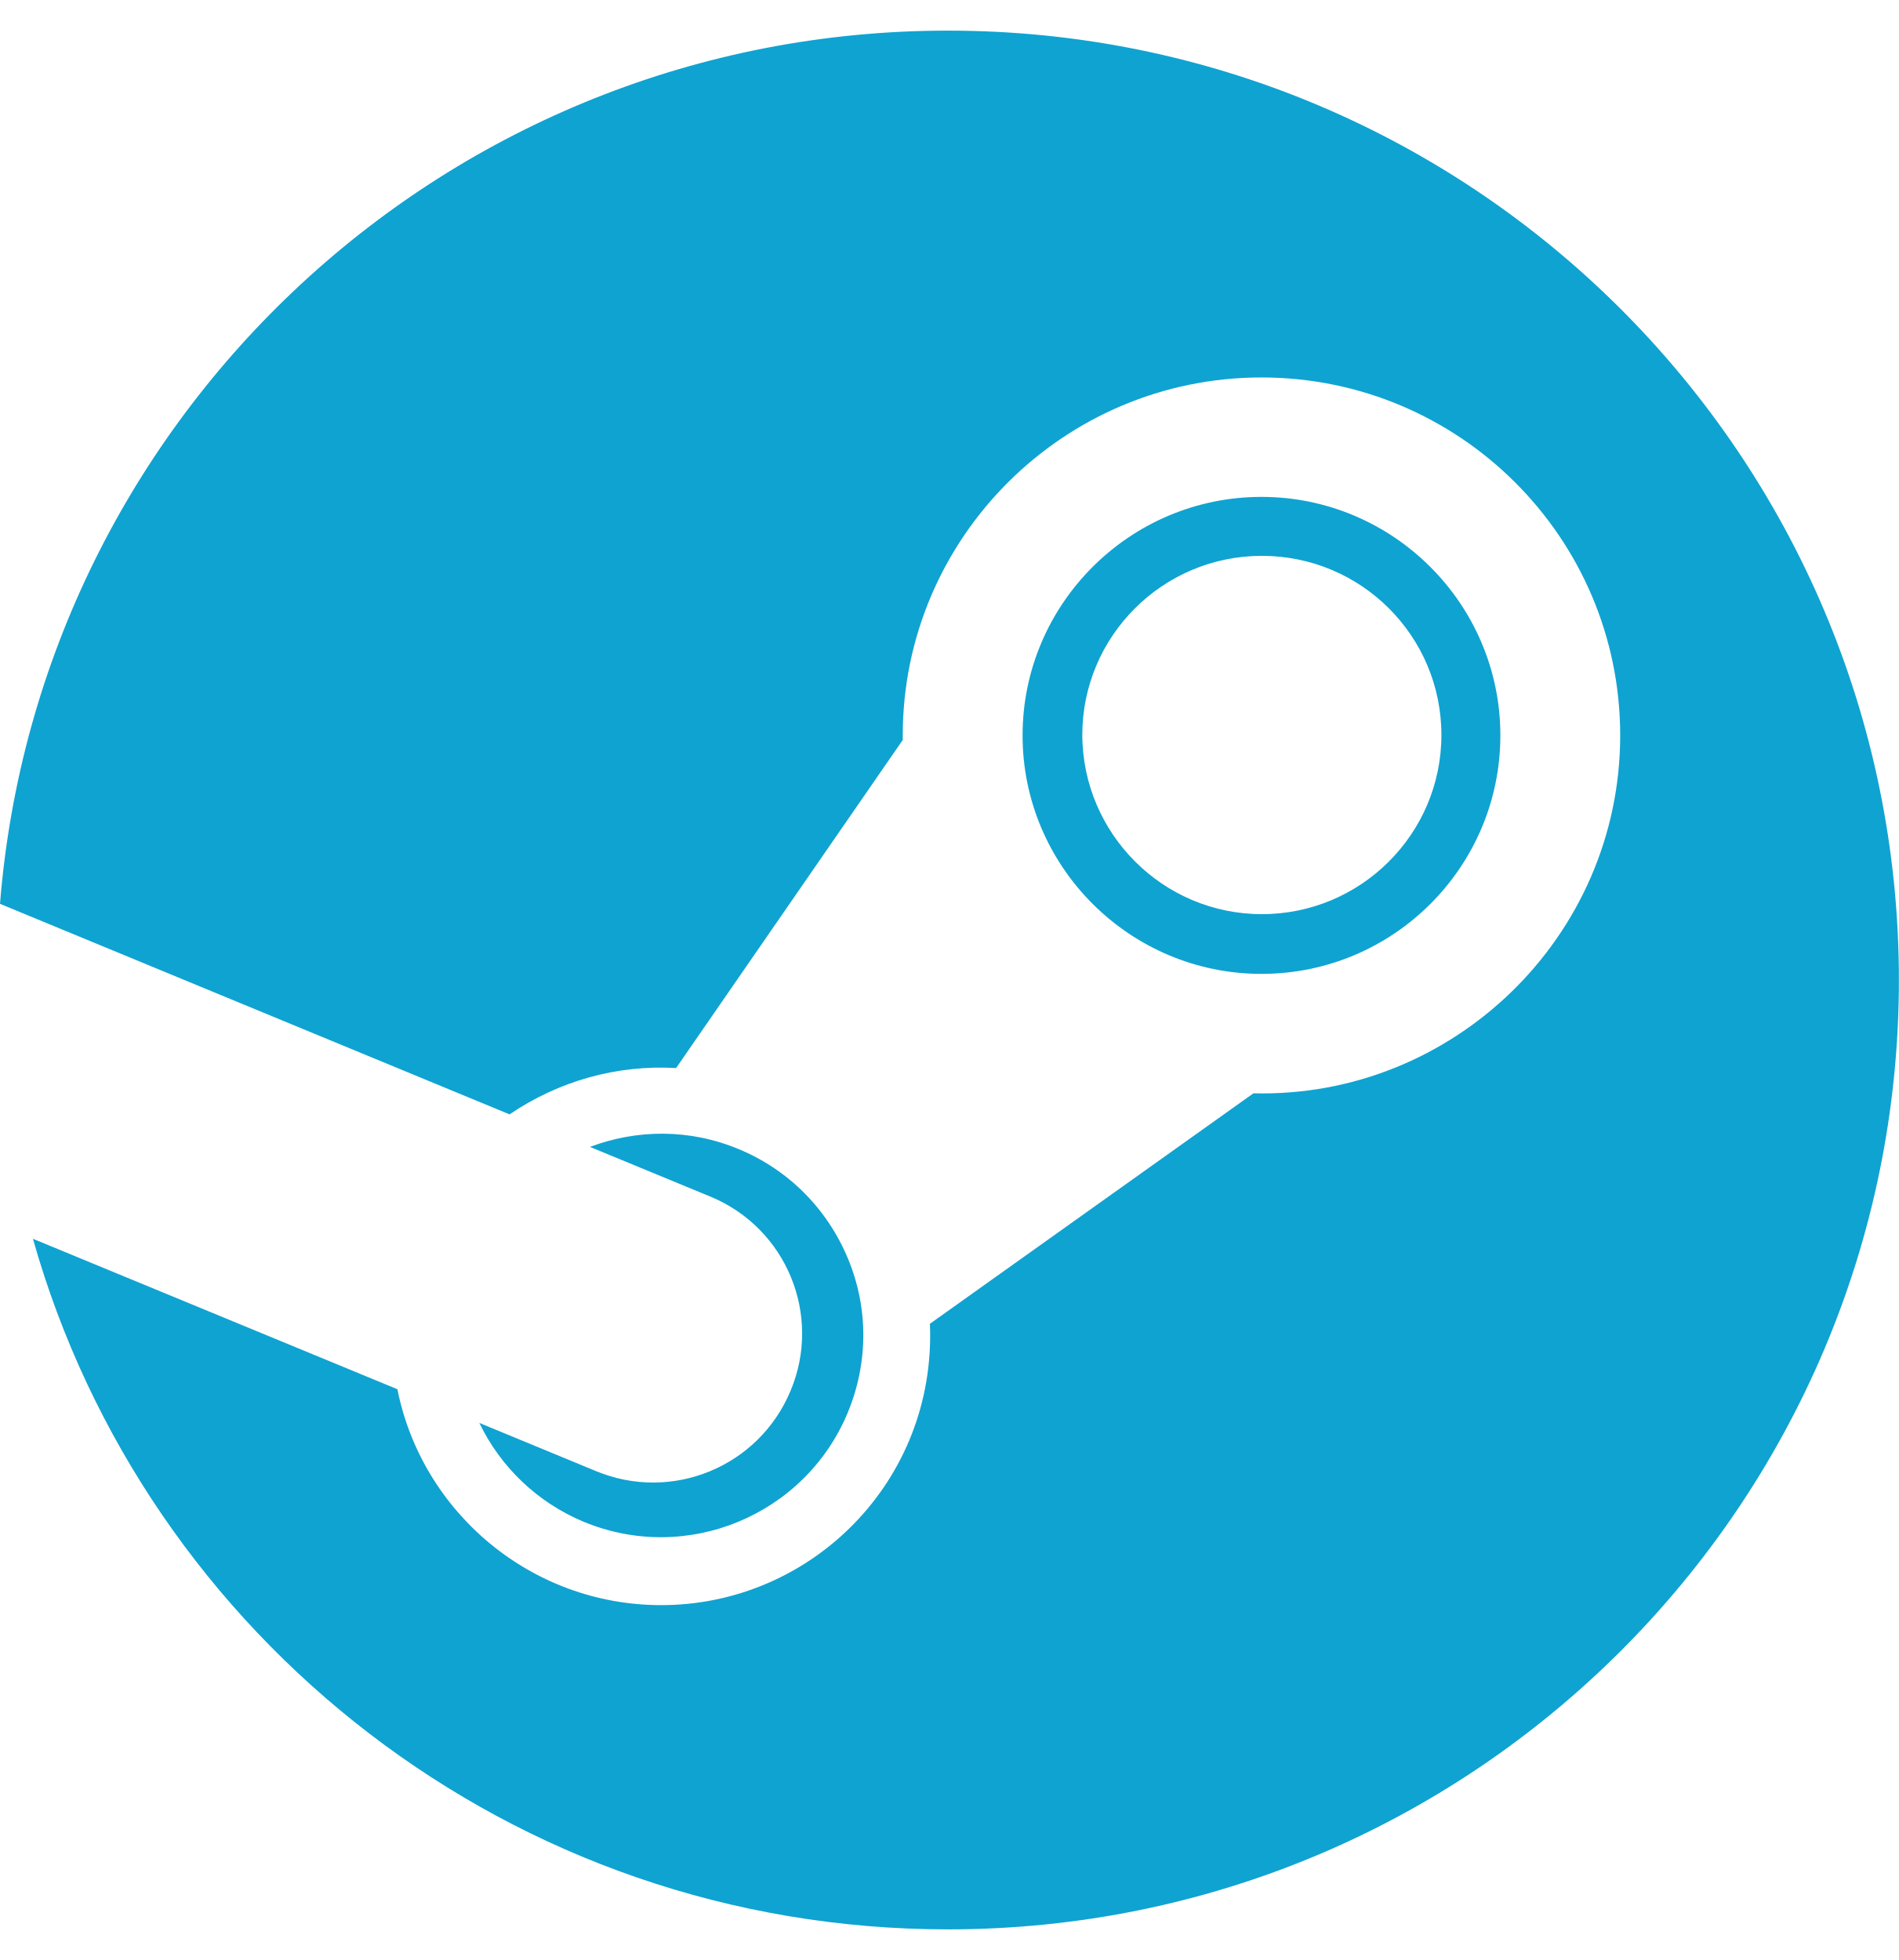
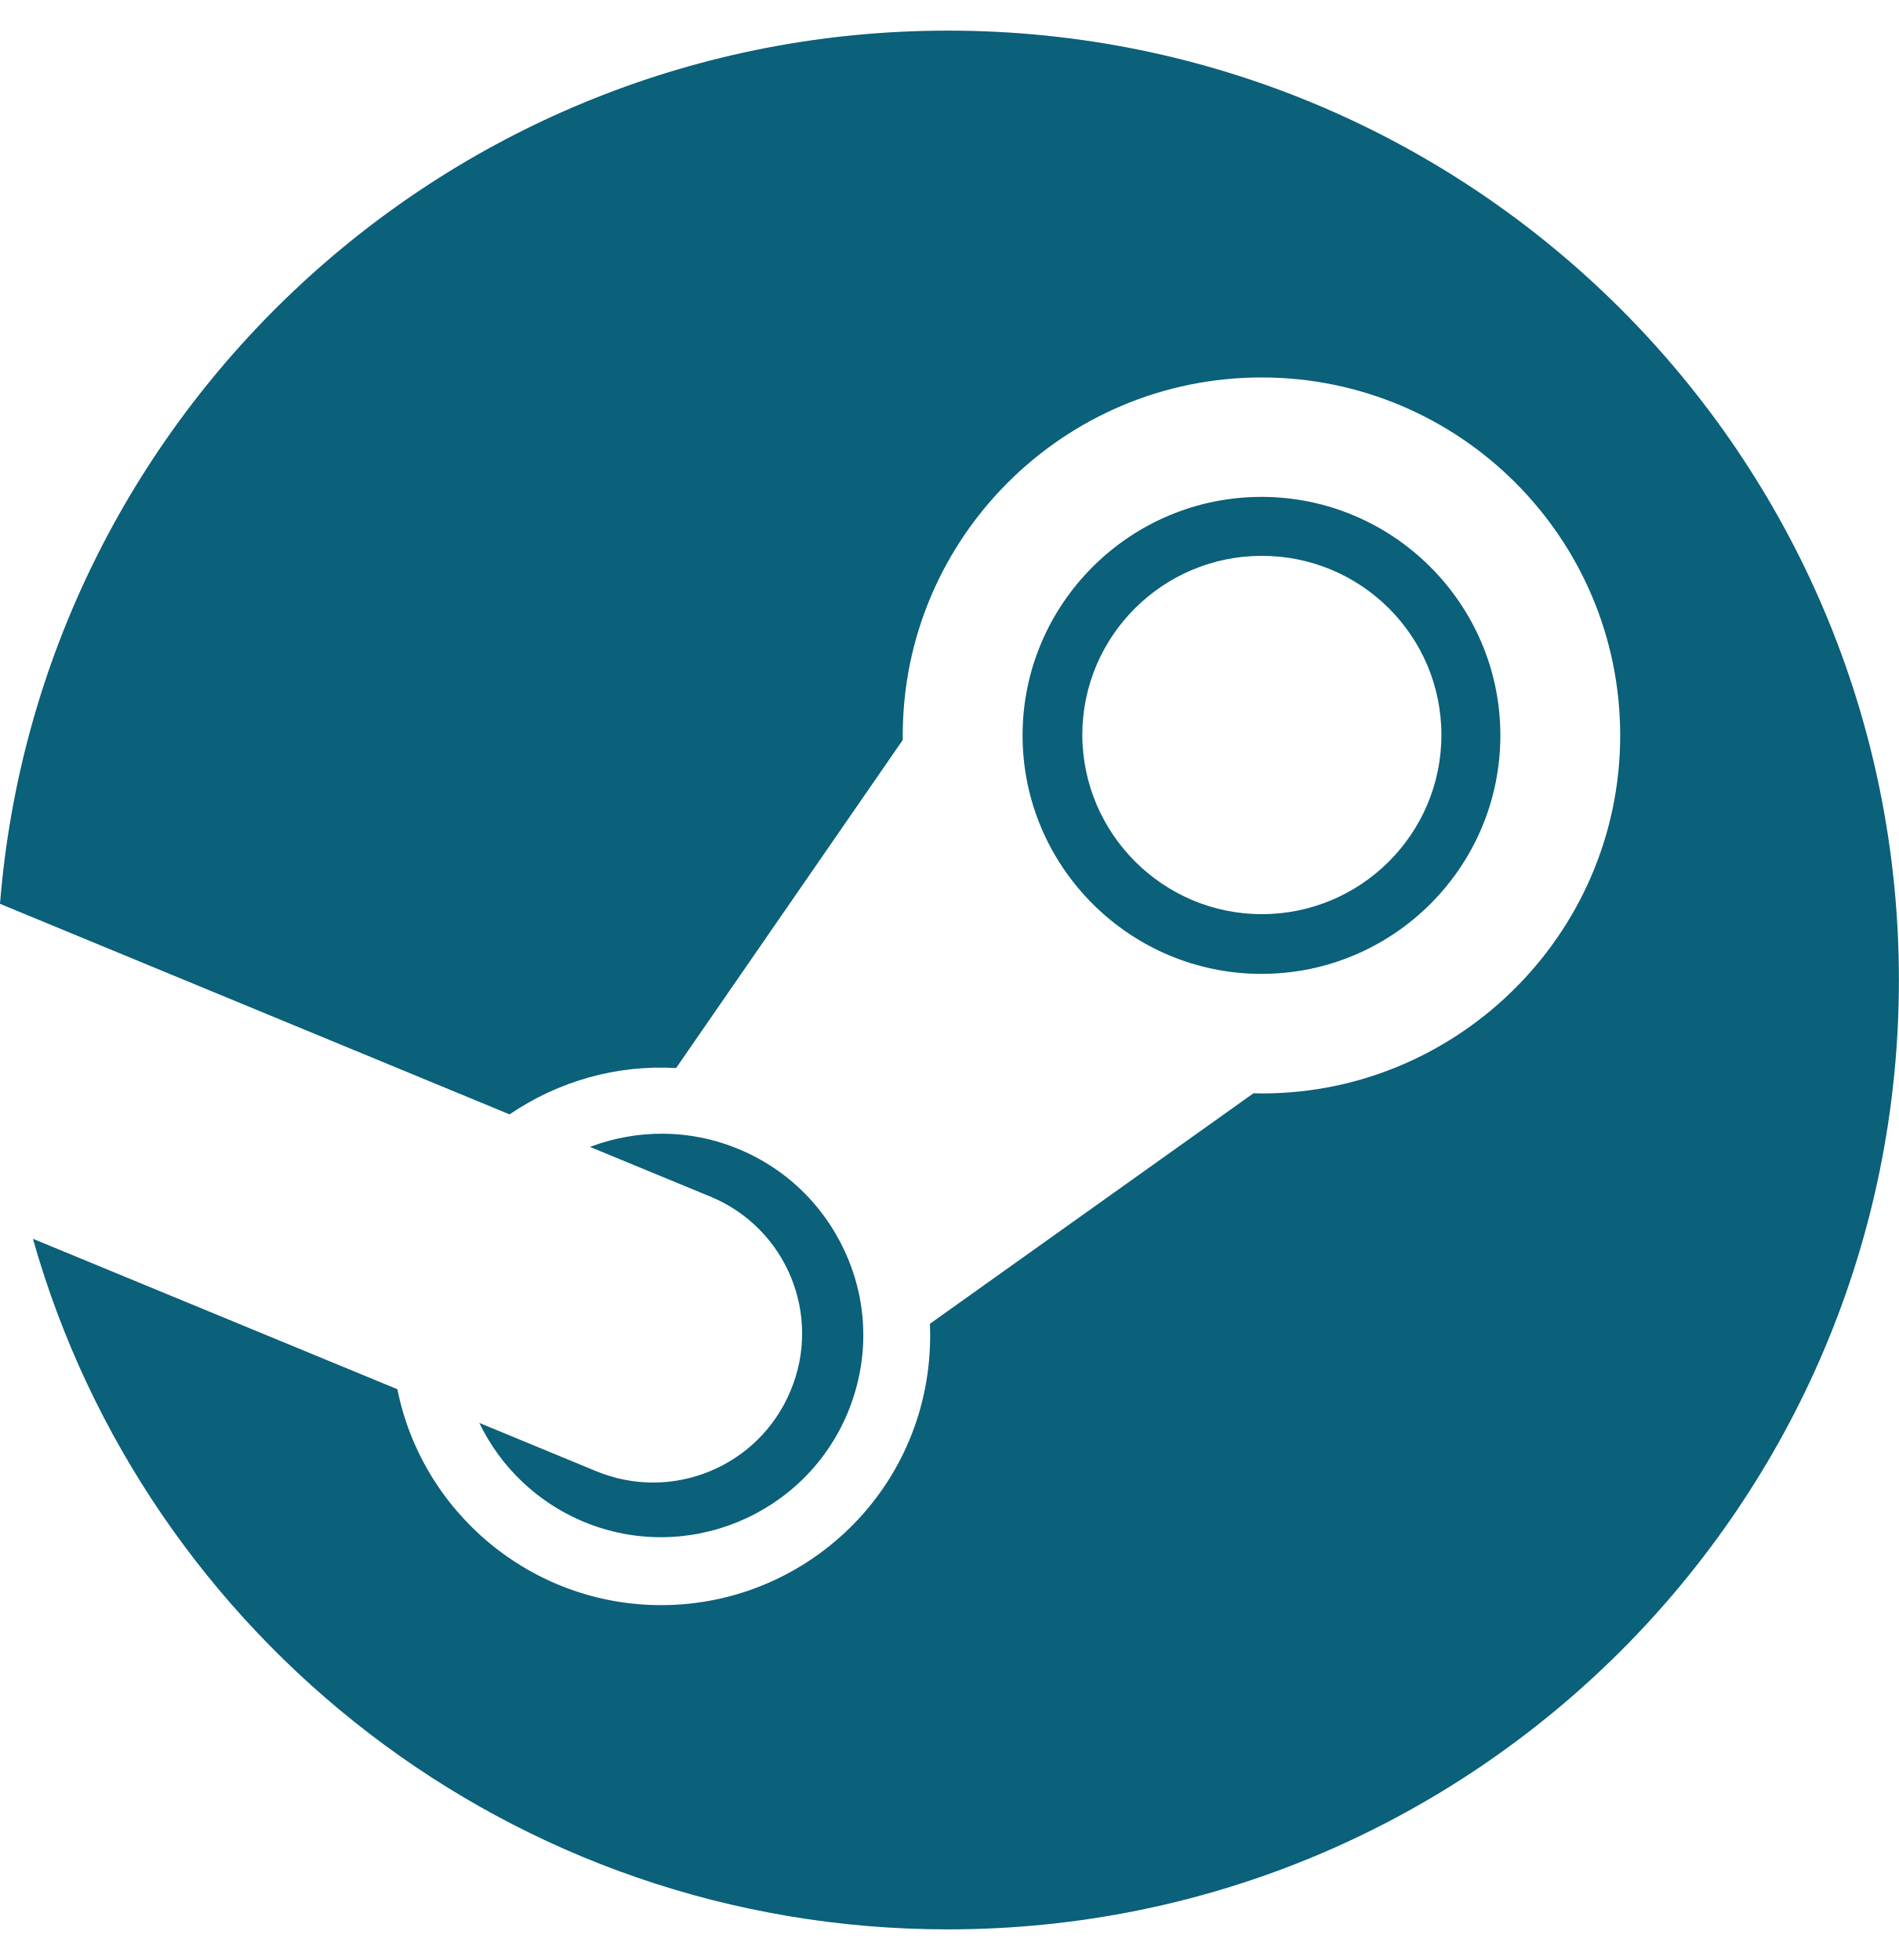
<svg xmlns="http://www.w3.org/2000/svg" viewBox="0 0 496 512">
-   <path fill="#0fa3d1" d="M496 256c0 137-111.2 248-248.4 248-113.8 0-209.6-76.3-239-180.4l95.2 39.3c6.4 32.1 34.9 56.4 68.9 56.4 39.2 0 71.9-32.4 70.2-73.5l84.5-60.2c52.1 1.3 95.8-40.9 95.8-93.5 0-51.6-42-93.5-93.7-93.5s-93.7 42-93.7 93.5v1.2L176.6 279c-15.5-.9-30.7 3.4-43.5 12.1L0 236.1C10.2 108.4 117.1 8 247.6 8 384.8 8 496 119 496 256zM155.7 384.3l-30.5-12.6a52.79 52.79 0 0 0 27.2 25.8c26.9 11.2 57.8-1.6 69-28.4 5.4-13 5.5-27.3.1-40.3-5.4-13-15.5-23.2-28.5-28.6-12.9-5.4-26.7-5.2-38.9-.6l31.5 13c19.8 8.2 29.2 30.9 20.9 50.7-8.3 19.9-31 29.2-50.8 21zm173.8-129.9c-34.4 0-62.4-28-62.4-62.3s28-62.3 62.4-62.3 62.4 28 62.4 62.3-27.9 62.3-62.4 62.3zm.1-15.6c25.9 0 46.9-21 46.9-46.8 0-25.9-21-46.8-46.9-46.8s-46.9 21-46.9 46.8c.1 25.8 21.1 46.8 46.9 46.8z" />
+   <path fill="#0b607a" d="M496 256c0 137-111.2 248-248.4 248-113.8 0-209.6-76.3-239-180.4l95.2 39.3c6.4 32.1 34.9 56.4 68.9 56.4 39.2 0 71.9-32.4 70.2-73.5l84.5-60.2c52.1 1.3 95.8-40.9 95.8-93.5 0-51.6-42-93.5-93.7-93.5s-93.7 42-93.7 93.5v1.2L176.6 279c-15.5-.9-30.7 3.4-43.5 12.1L0 236.1C10.2 108.4 117.1 8 247.6 8 384.8 8 496 119 496 256zM155.7 384.3l-30.5-12.6a52.79 52.79 0 0 0 27.2 25.8c26.9 11.2 57.8-1.6 69-28.4 5.4-13 5.5-27.3.1-40.3-5.4-13-15.5-23.2-28.5-28.6-12.9-5.4-26.7-5.2-38.9-.6l31.5 13c19.8 8.2 29.2 30.9 20.9 50.7-8.3 19.9-31 29.2-50.8 21zm173.8-129.9c-34.4 0-62.4-28-62.4-62.3s28-62.3 62.4-62.3 62.4 28 62.4 62.3-27.9 62.3-62.4 62.3zm.1-15.6c25.9 0 46.9-21 46.9-46.8 0-25.9-21-46.8-46.9-46.8s-46.9 21-46.9 46.8c.1 25.8 21.1 46.8 46.9 46.8z" />
</svg>
